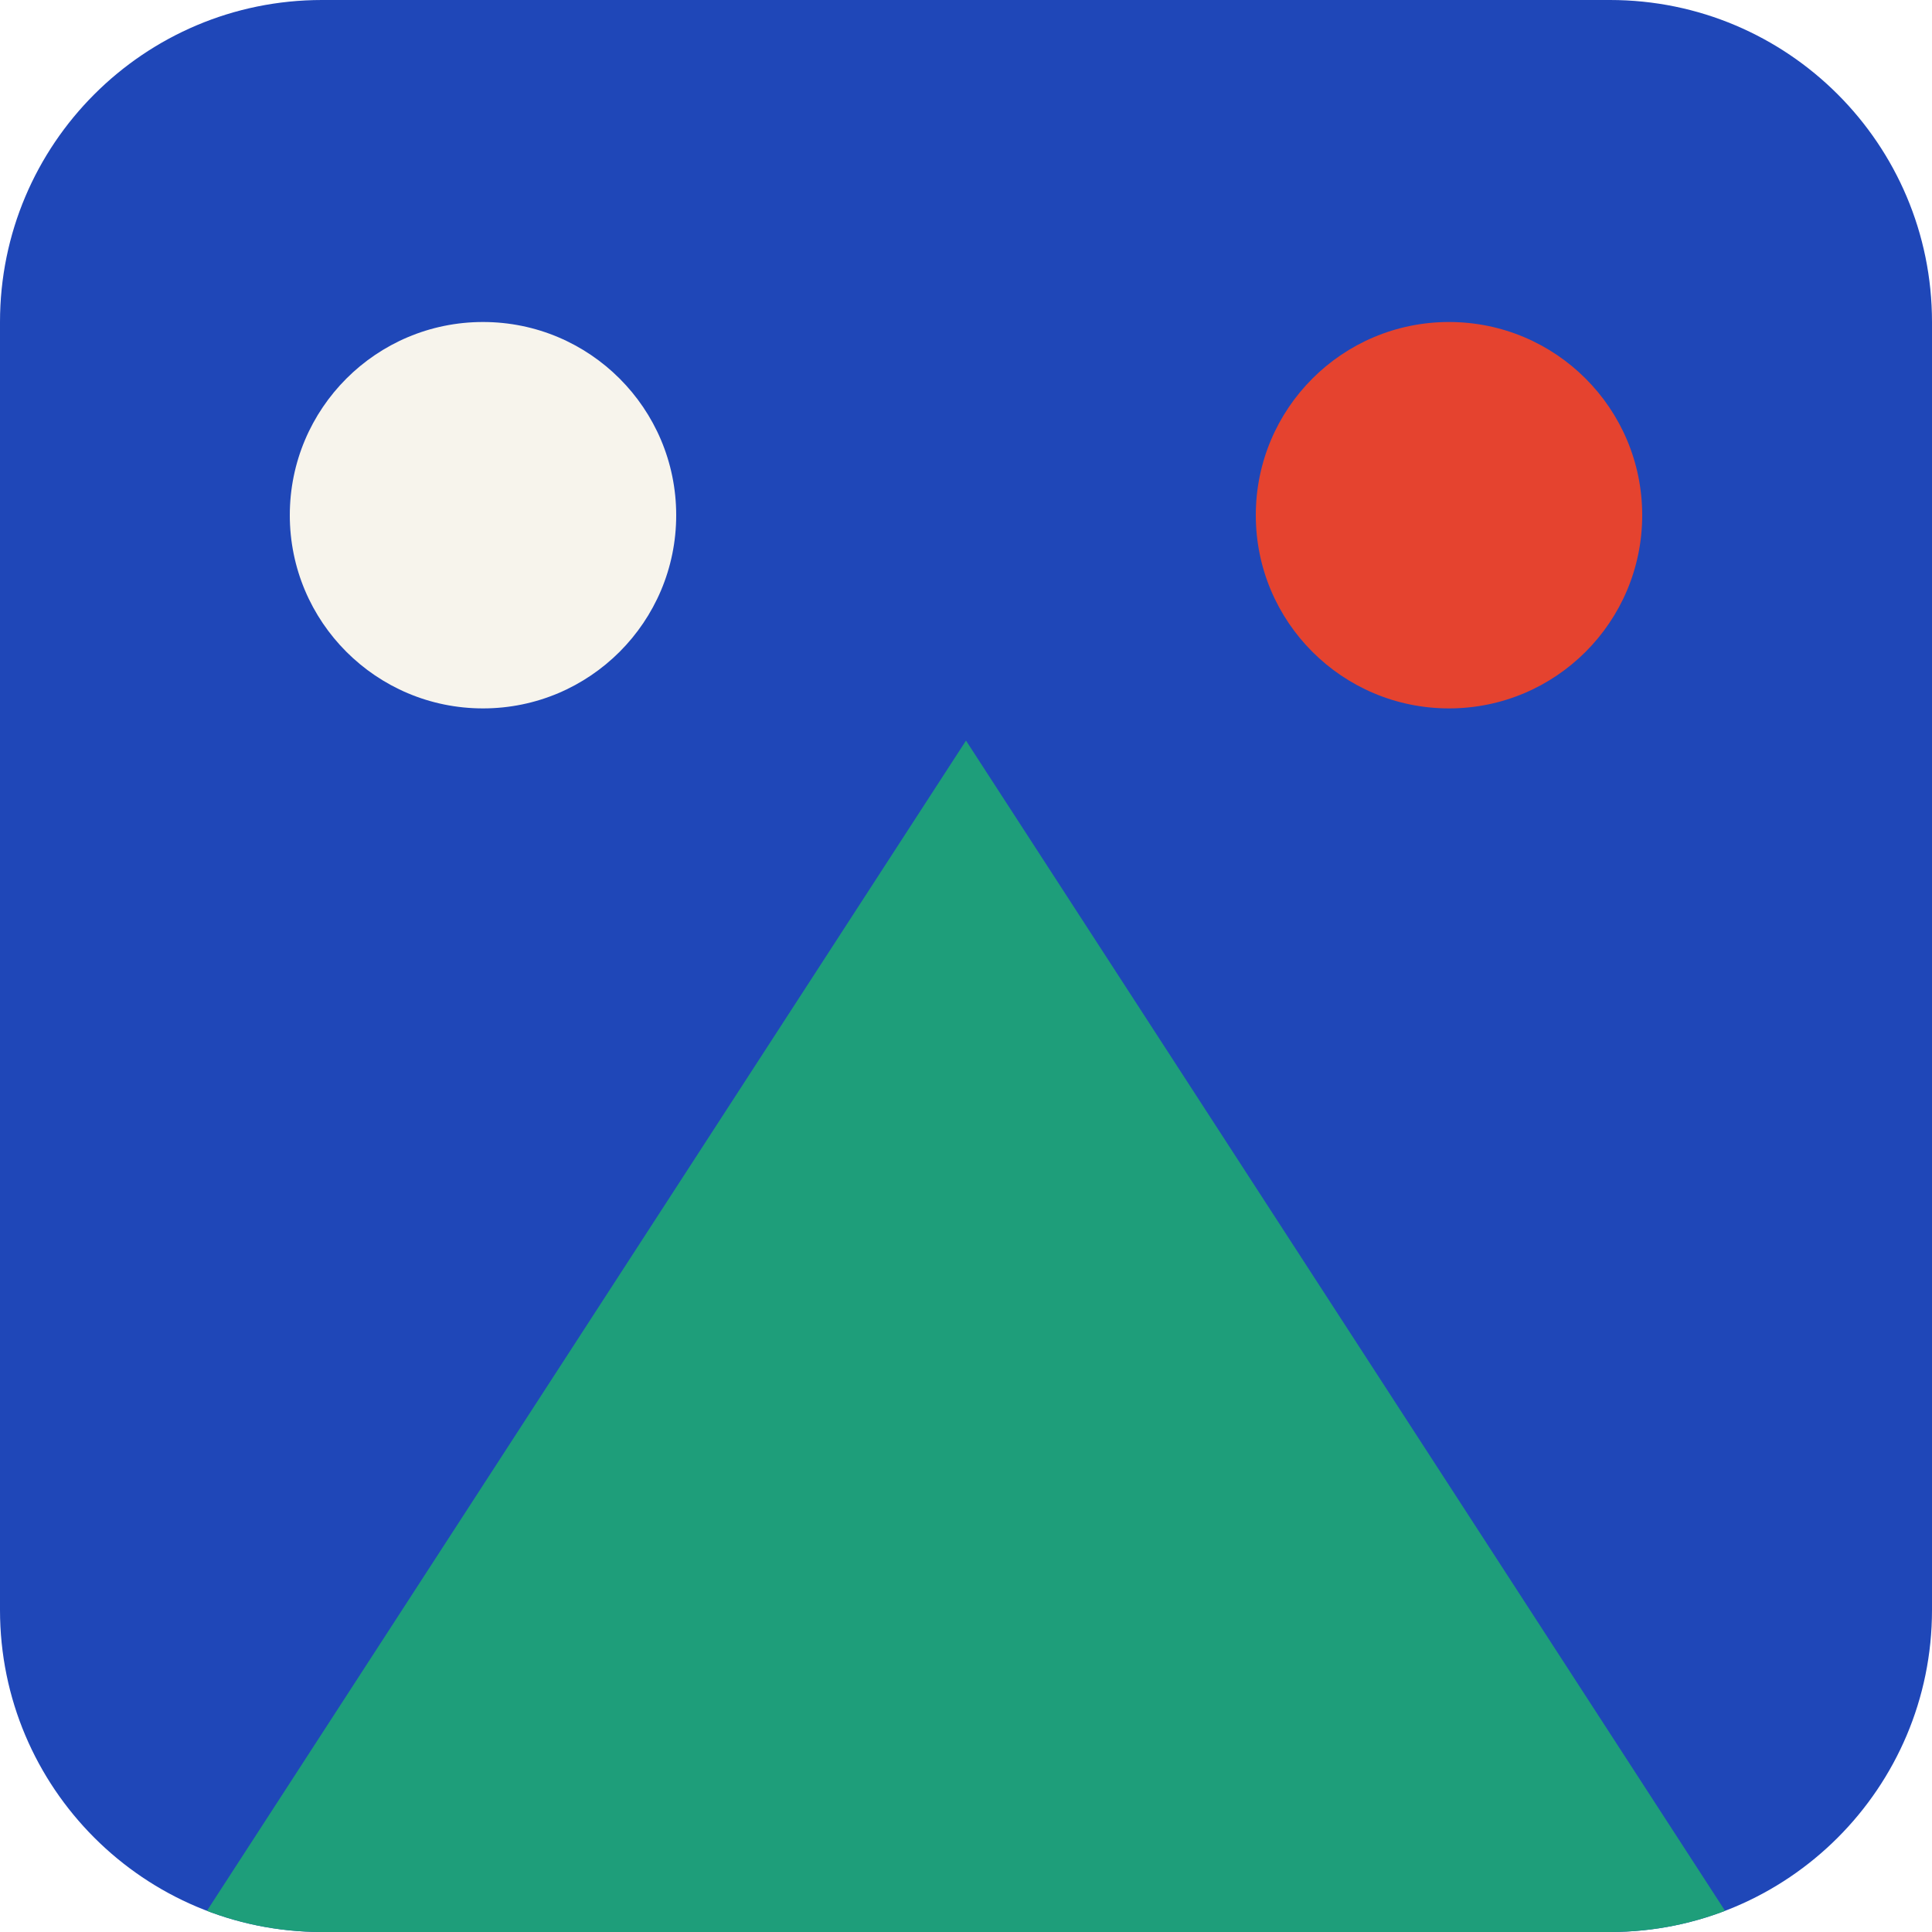
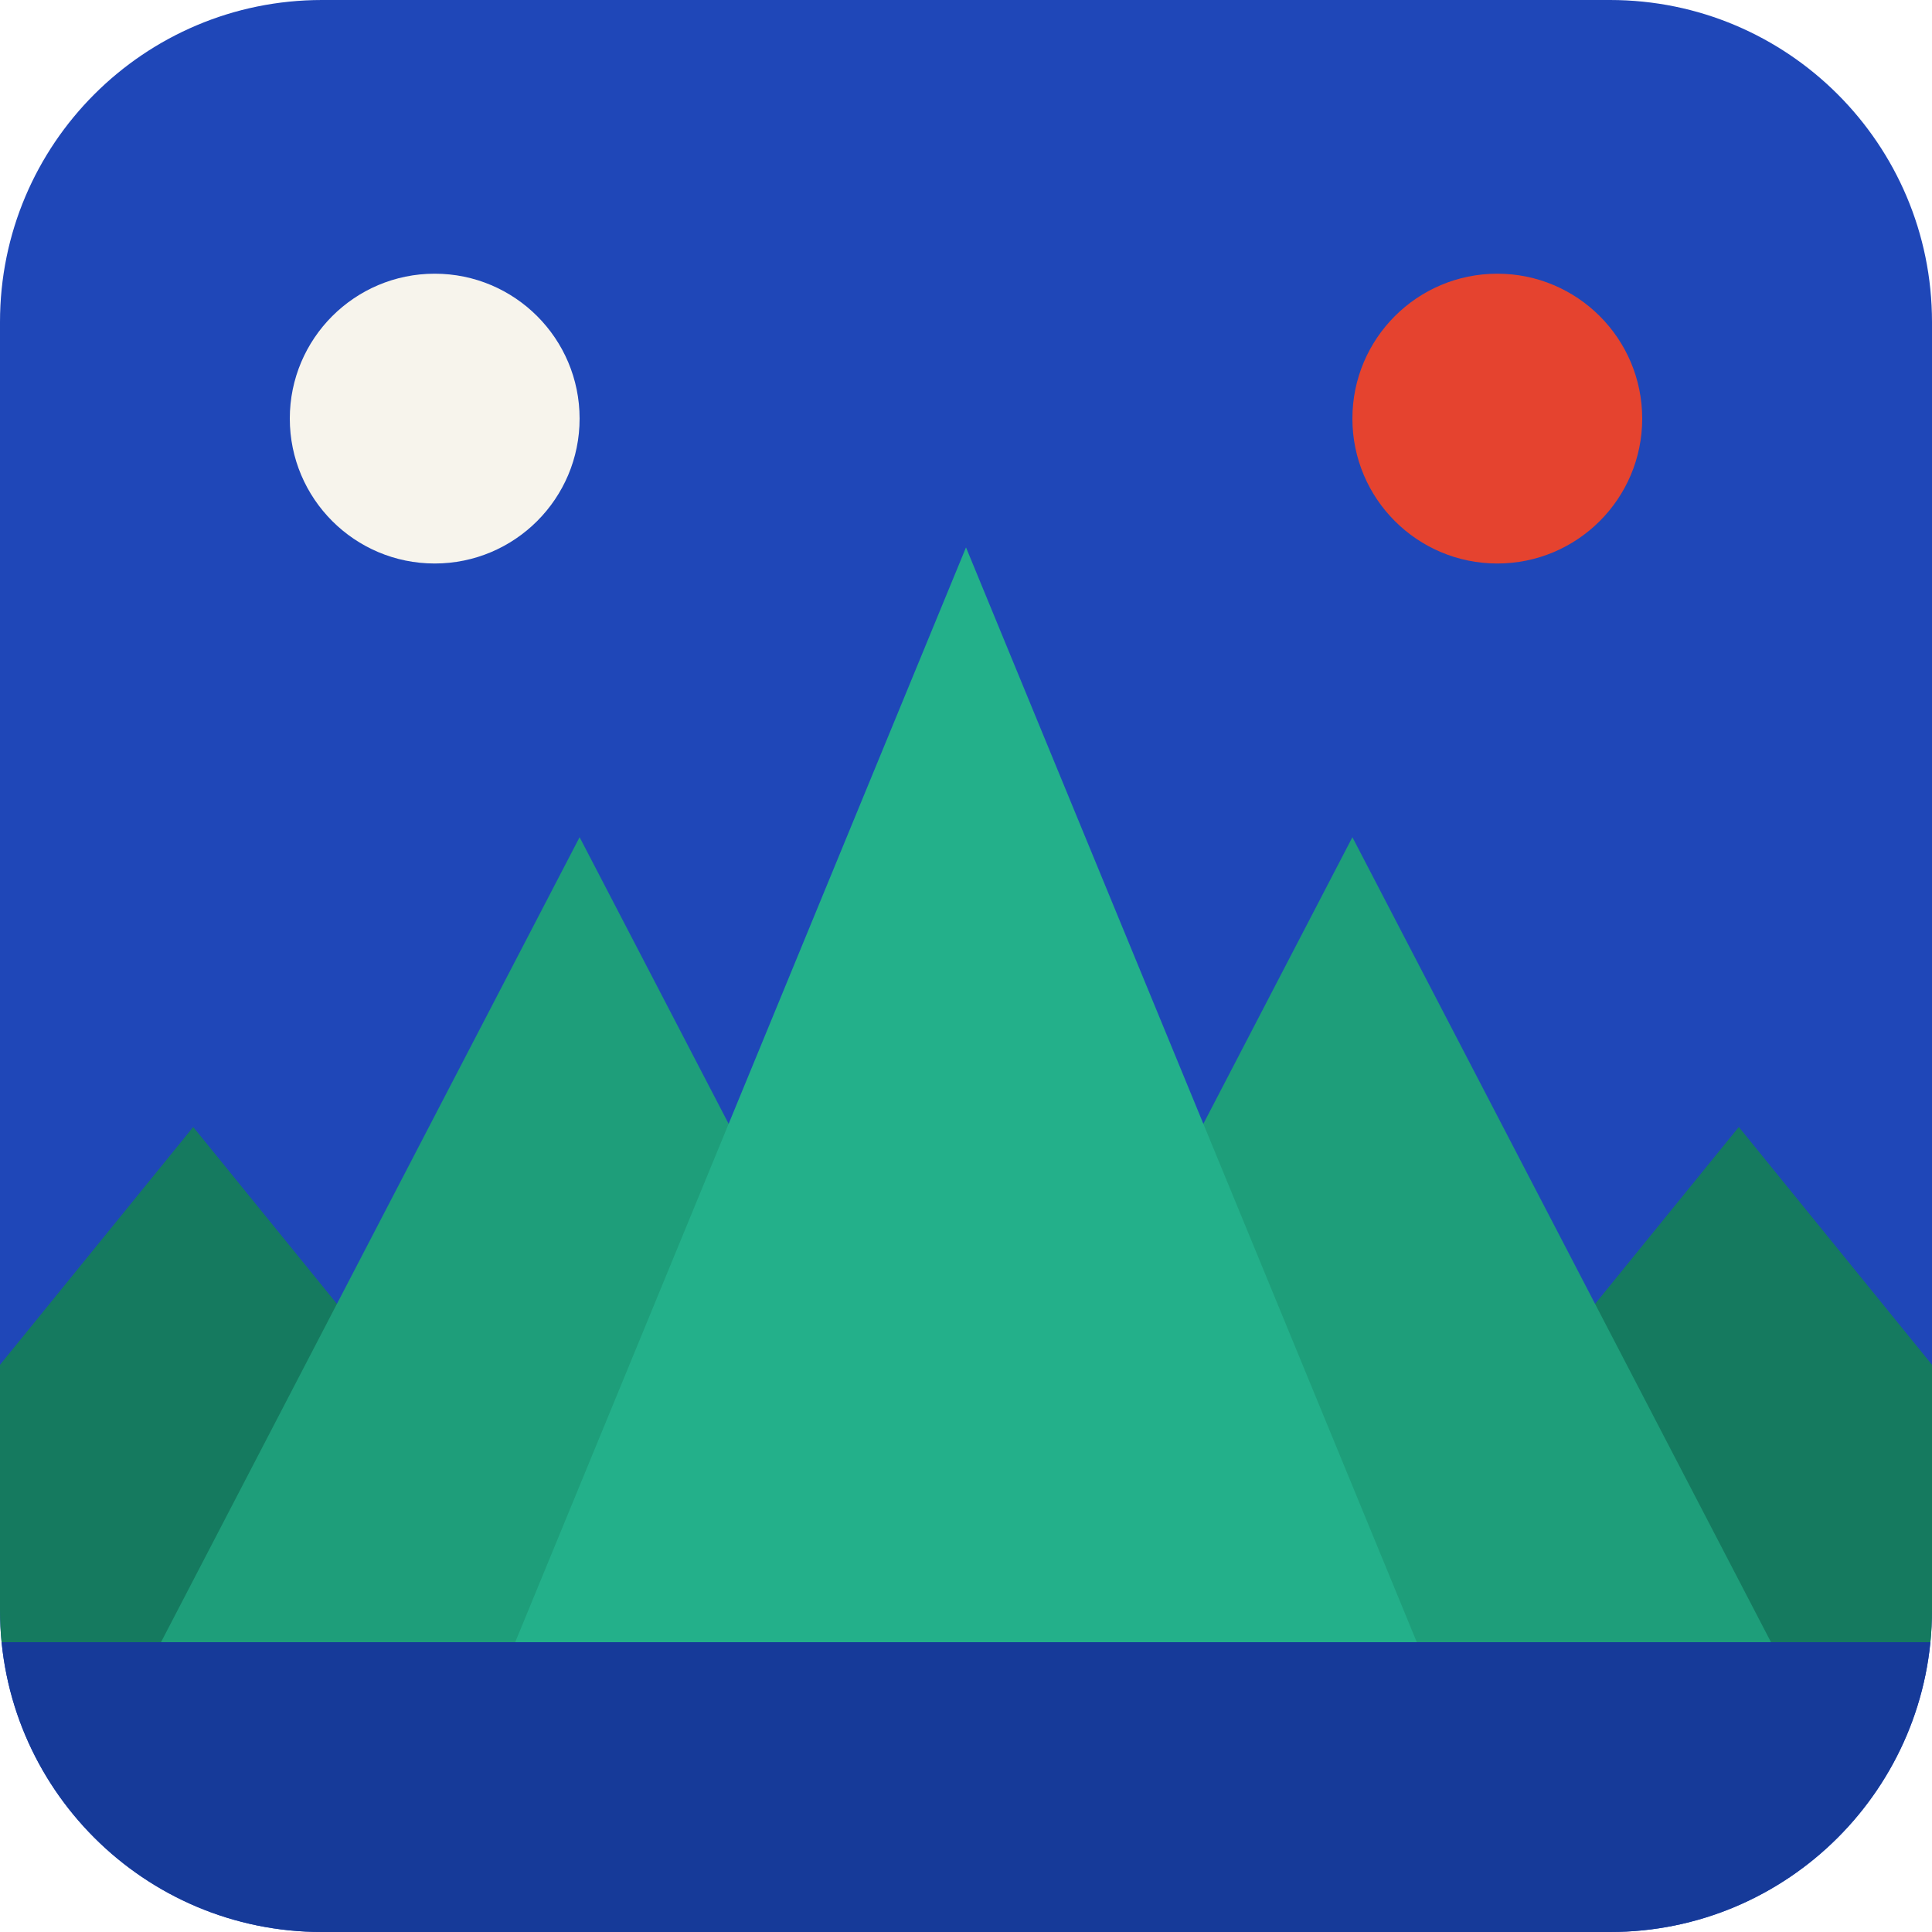
<svg xmlns="http://www.w3.org/2000/svg" viewBox="0 0 120 120">
  <defs>
    <clipPath id="kx">
      <rect width="120" height="120" rx="20" />
    </clipPath>
  </defs>
  <g clip-path="url(#kx)">
    <rect width="120" height="120" fill="#1F47B8" />
-     <circle cx="30" cy="32" r="12" fill="#F7F4EC" />
-     <circle cx="90" cy="32" r="12" fill="#E5432F" />
-     <path d="M12 120L60 46L108 120Z" fill="#1E9E7A" />
+     <circle cx="27" cy="26" r="9" fill="#F7F4EC" />
+     <circle cx="93" cy="26" r="9" fill="#E5432F" />
+     <path d="M-14 102L12 70L38 102Z" fill="#157A5F" />
+     <path d="M82 102L108 70L134 102Z" fill="#157A5F" />
+     <path d="M10 102L36 52L62 102Z" fill="#1E9E7A" />
+     <path d="M58 102L84 52L110 102Z" fill="#1E9E7A" />
+     <path d="M32 102L60 34L88 102Z" fill="#23B08A" />
+     <rect y="102" width="120" height="18" fill="#163A99" />
  </g>
</svg>
